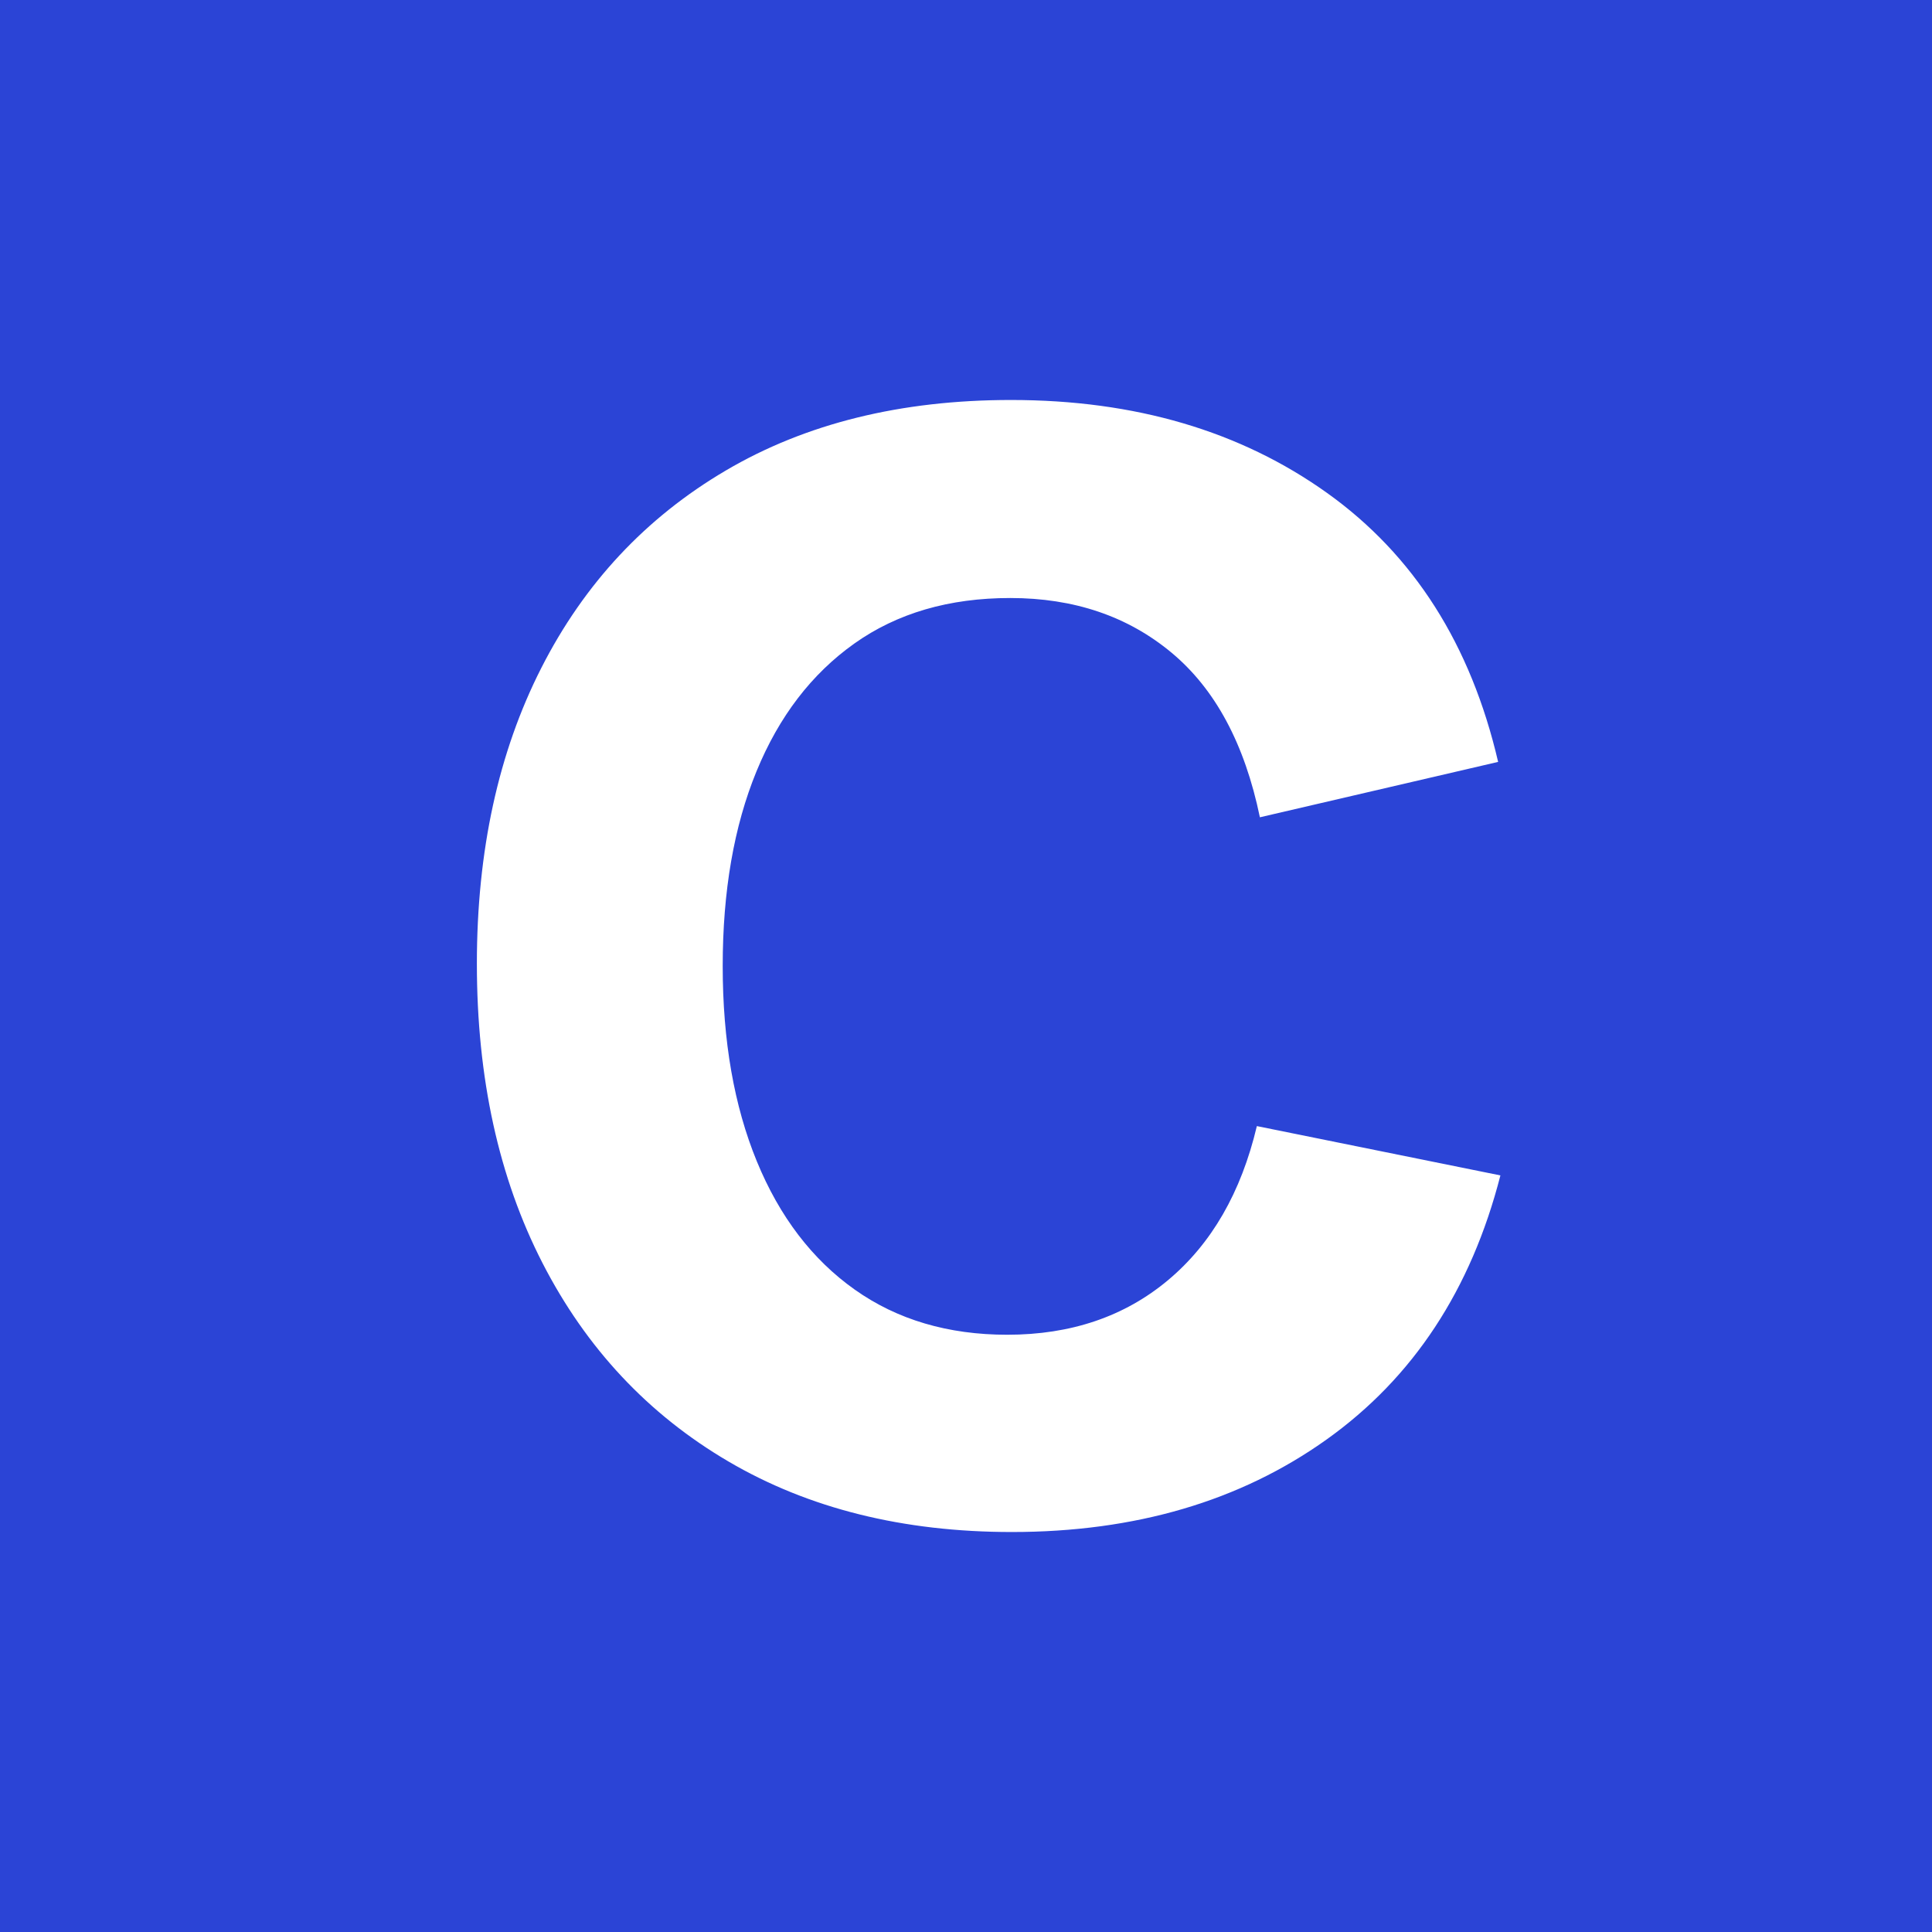
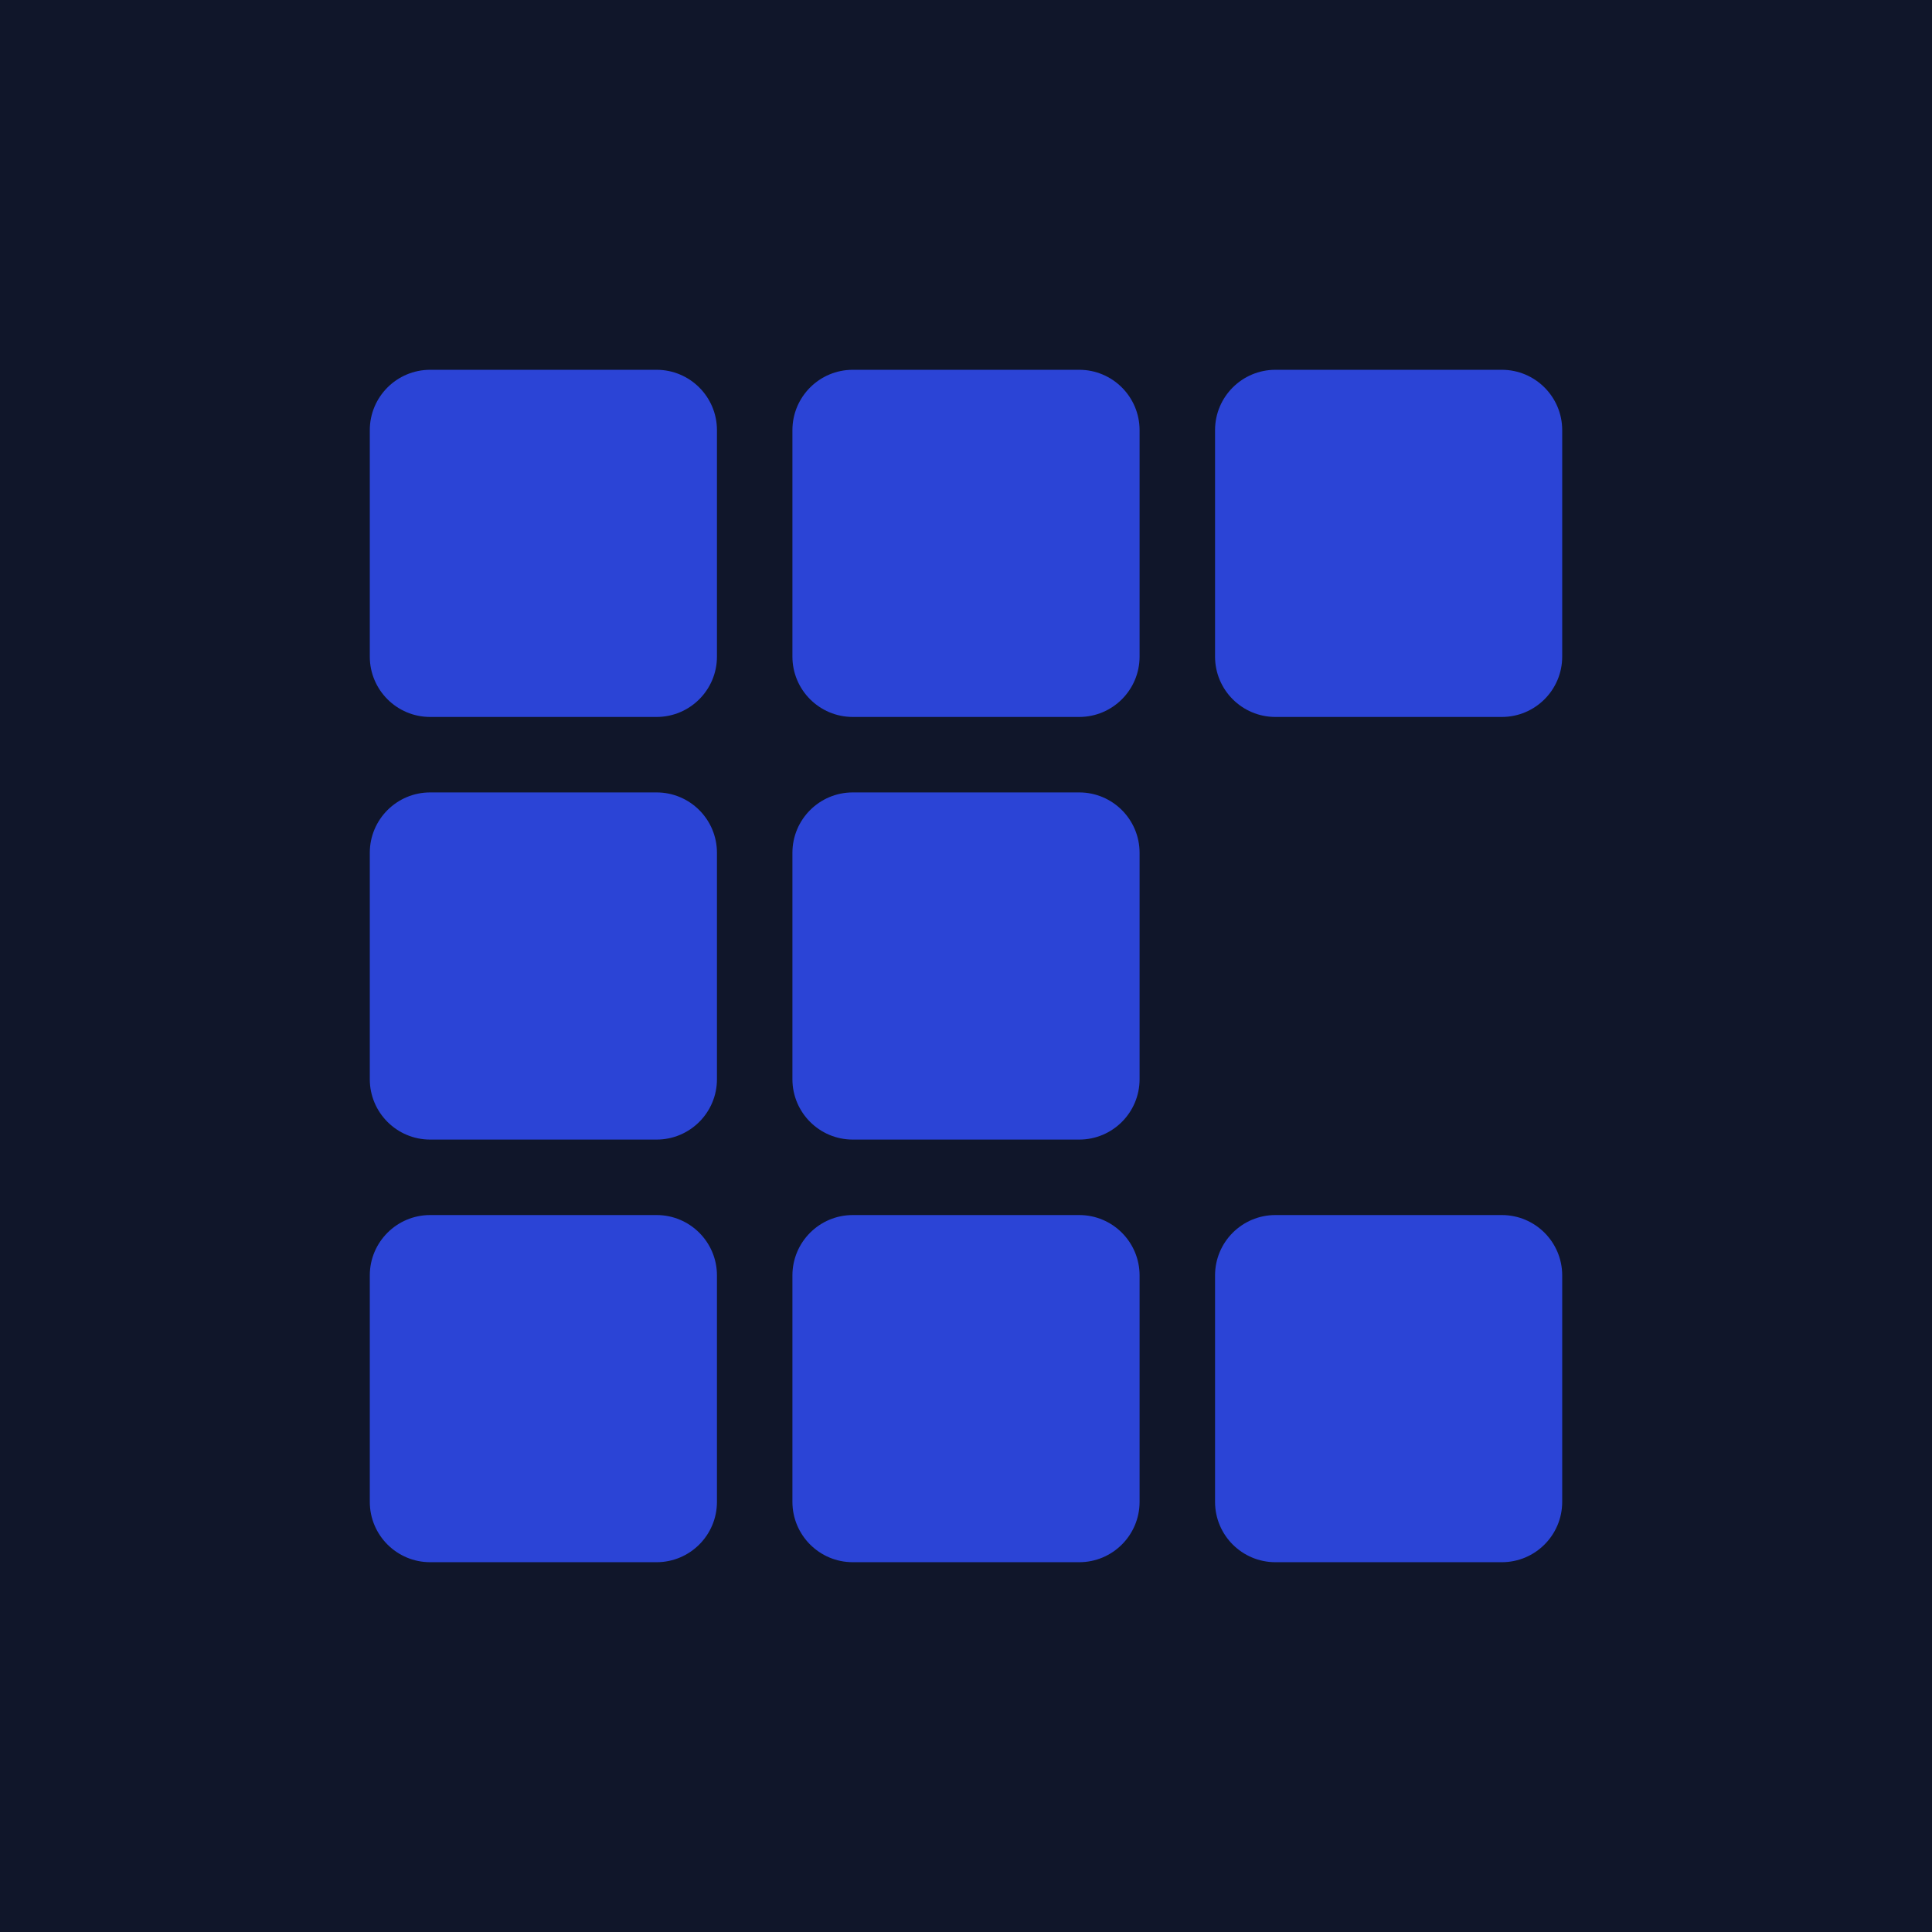
- <svg xmlns="http://www.w3.org/2000/svg" viewBox="0 0 512 512" role="img" aria-label="Capsheet">
-   <rect width="512" height="512" rx="0" fill="#2b44d6" />
-   <path fill="#fff" d="M268.133 406.0Q224.902 406.0 193.032 387.3Q161.162 368.601 143.769 334.72Q126.377 300.839 126.377 255.397Q126.377 210.558 143.468 176.979Q160.559 143.399 192.328 124.7Q224.098 106.0 267.932 106.0Q317.194 106.0 351.678 130.631Q386.162 155.263 397.02 201.912L333.883 216.59Q327.851 187.434 310.458 172.957Q293.066 158.48 267.731 158.48Q243.401 158.48 226.41 170.544Q209.42 182.609 200.472 204.425Q191.524 226.241 191.524 256.0Q191.524 285.759 200.572 307.776Q209.621 329.794 226.511 341.757Q243.401 353.721 266.926 353.721Q292.261 353.721 309.554 339.244Q326.846 324.767 333.079 298.426L397.623 311.496Q385.961 356.938 351.578 381.469Q317.194 406.0 268.133 406.0Z" />
+ <svg xmlns="http://www.w3.org/2000/svg" viewBox="0 0 512 512">
+   <rect width="512" height="512" fill="#10162a" />
+   <rect x="98.0" y="98.0" width="92" height="92" rx="16" fill="#2b44d6" />
+   <rect x="210.0" y="98.0" width="92" height="92" rx="16" fill="#2b44d6" />
+   <rect x="322.0" y="98.0" width="92" height="92" rx="16" fill="#2b44d6" />
+   <rect x="98.0" y="210.0" width="92" height="92" rx="16" fill="#2b44d6" />
+   <rect x="210.0" y="210.0" width="92" height="92" rx="16" fill="#2b44d6" />
+   <rect x="98.0" y="322.0" width="92" height="92" rx="16" fill="#2b44d6" />
+   <rect x="210.0" y="322.0" width="92" height="92" rx="16" fill="#2b44d6" />
+   <rect x="322.0" y="322.0" width="92" height="92" rx="16" fill="#2b44d6" />
</svg>
